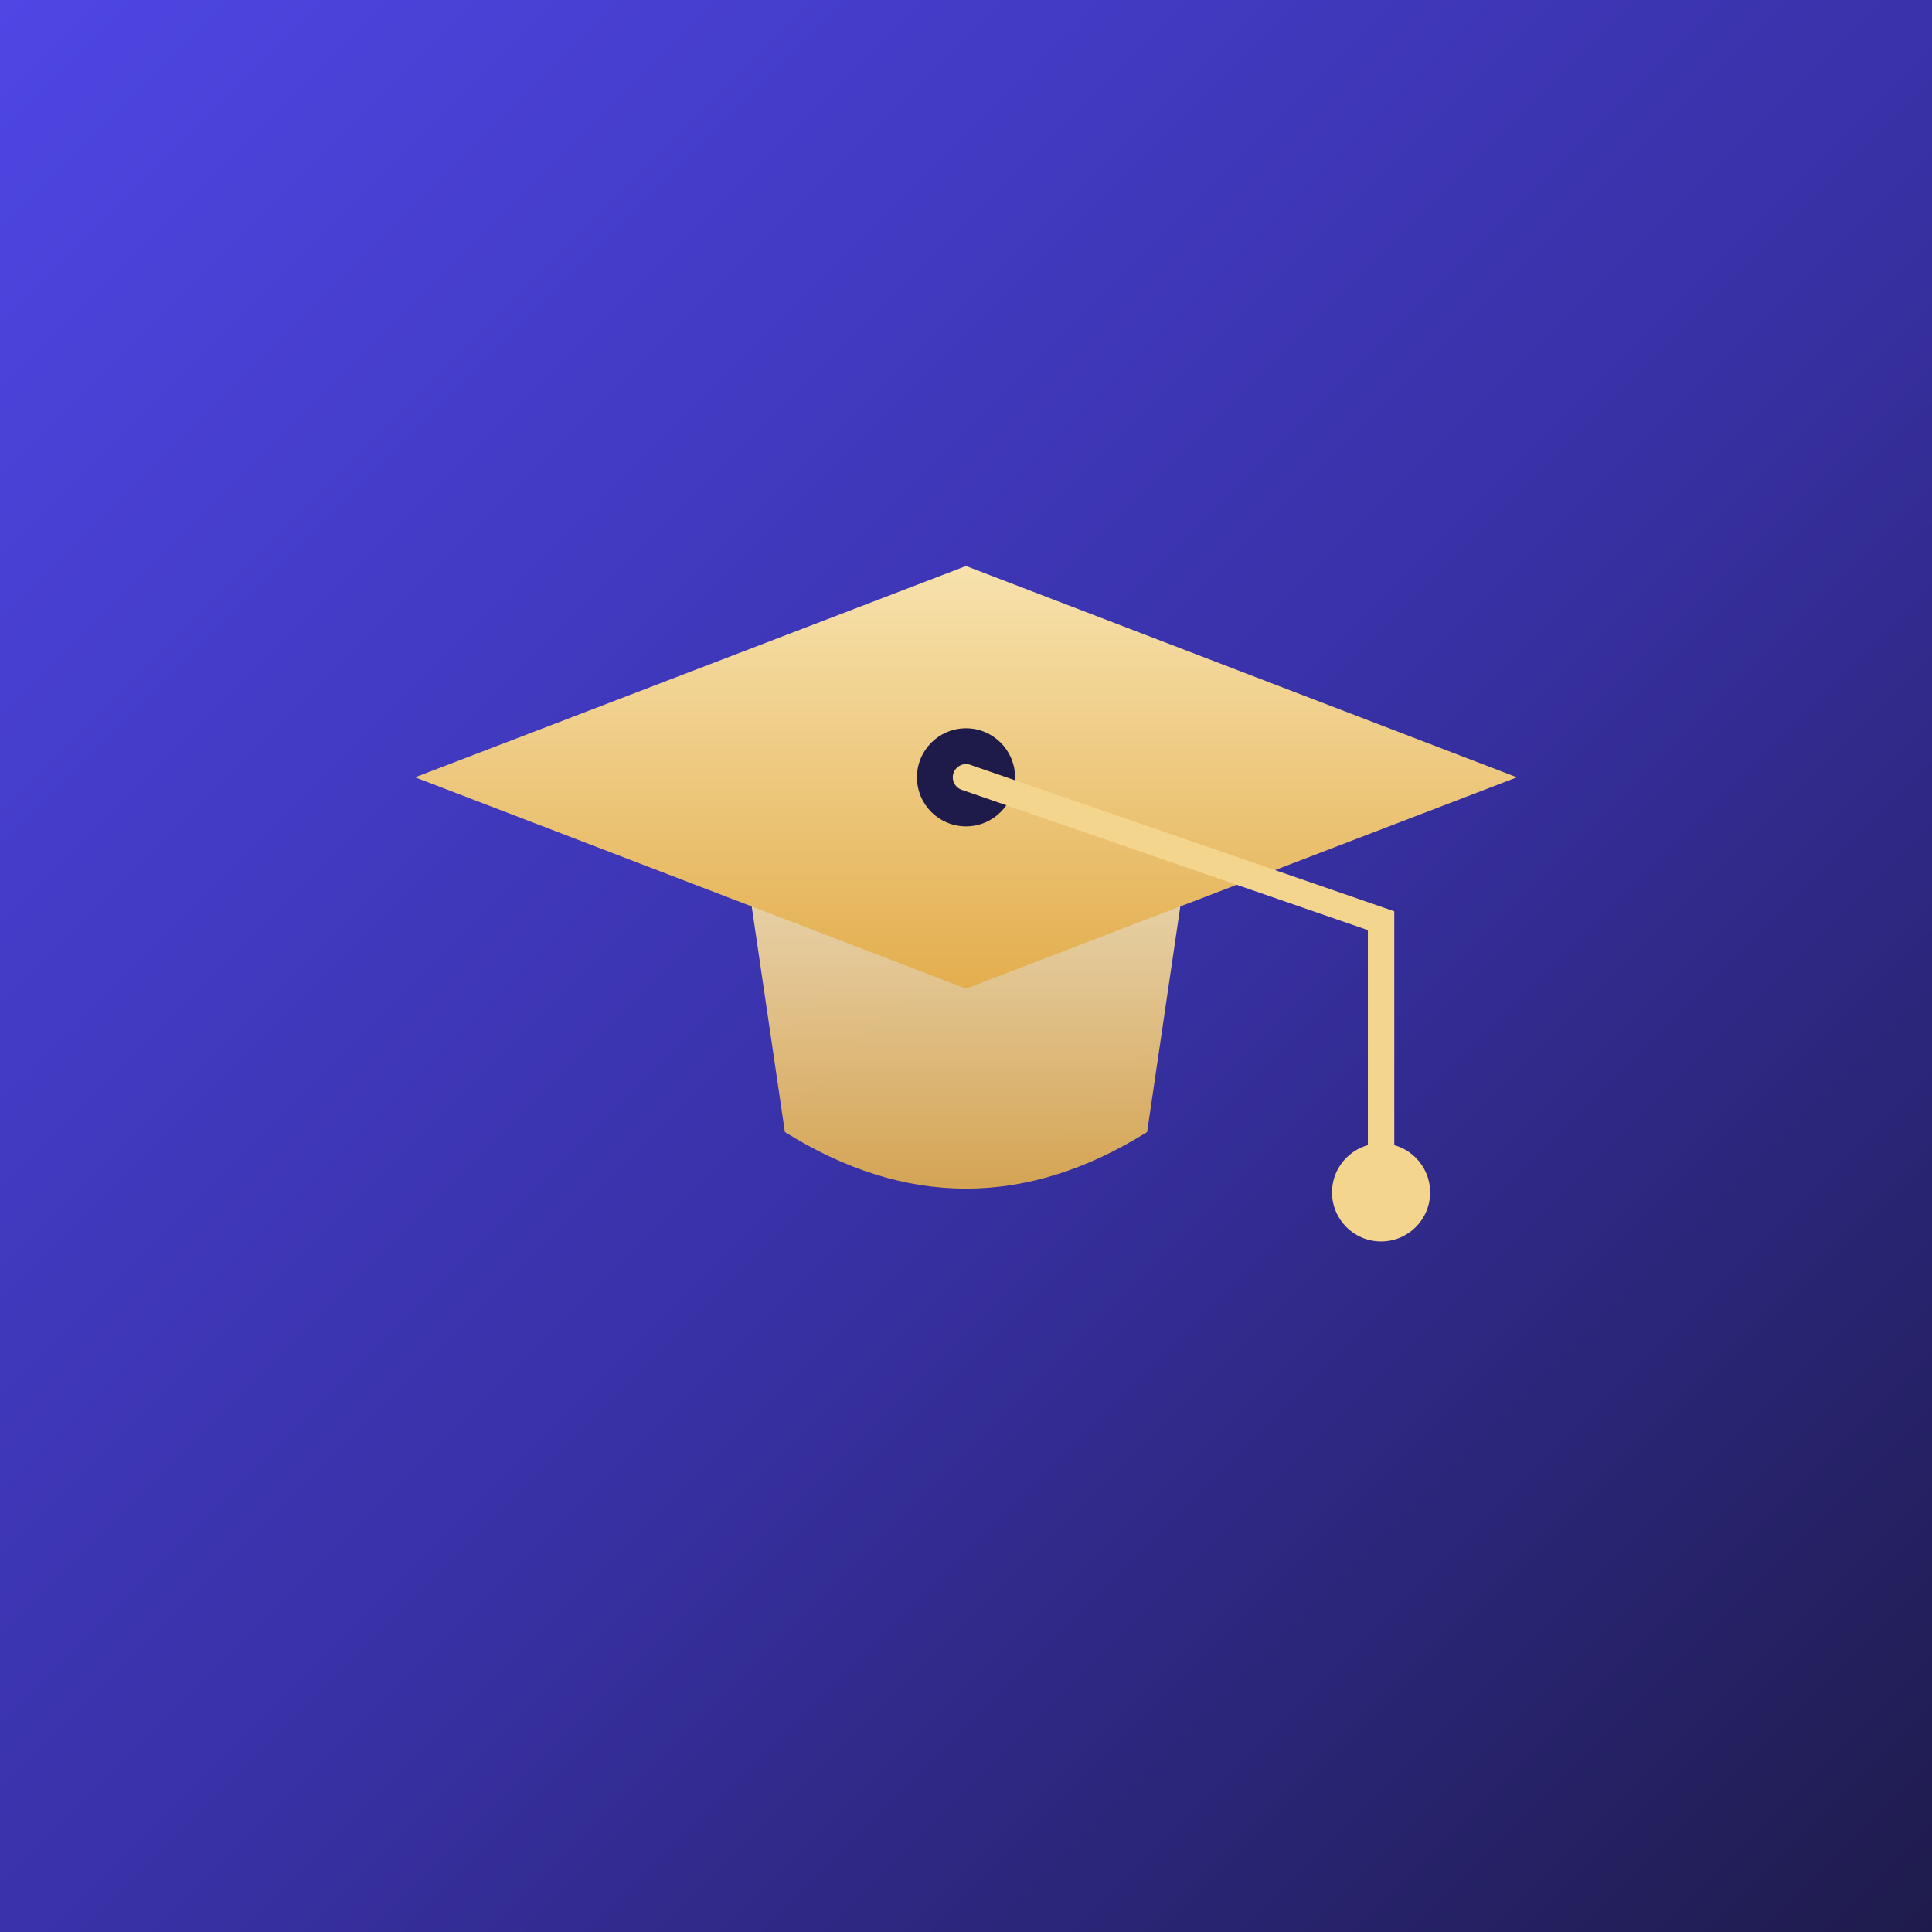
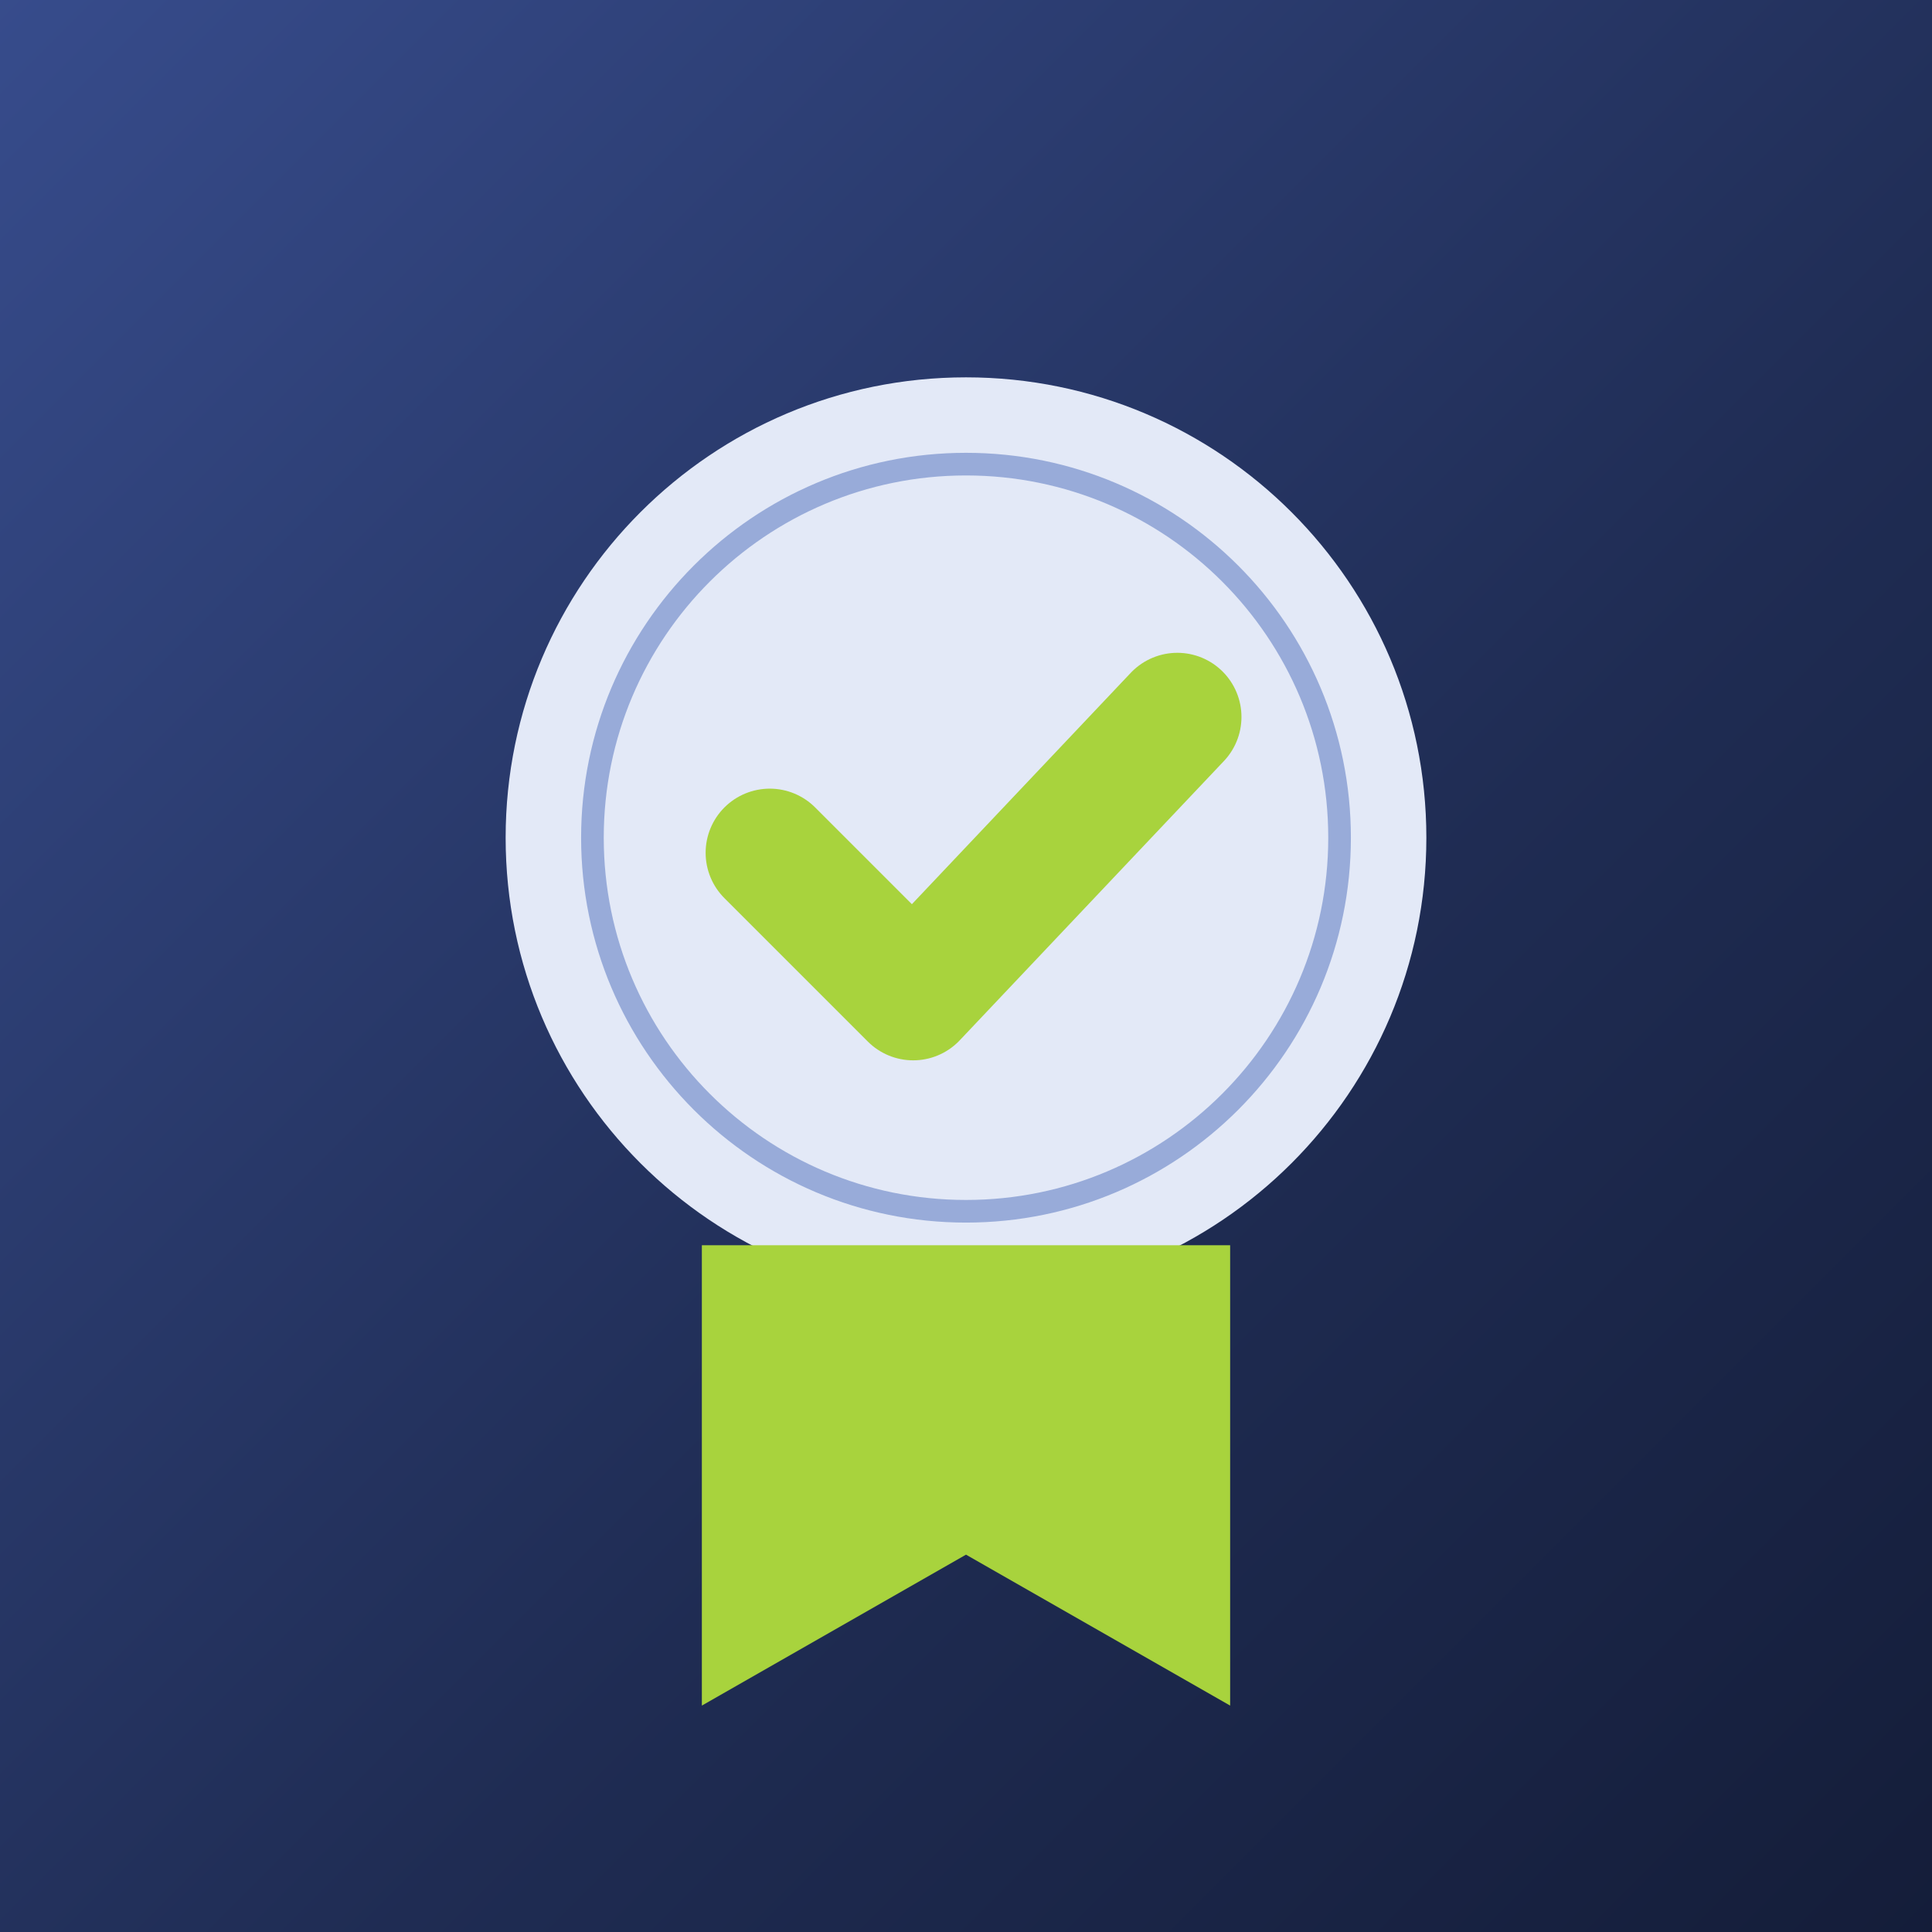
<svg xmlns="http://www.w3.org/2000/svg" width="512" height="512" viewBox="0 0 512 512">
  <defs>
    <linearGradient id="bg" x1="0" y1="0" x2="1" y2="1">
-       <stop offset="0" stop-color="#4f46e5" />
-       <stop offset=".55" stop-color="#3730a3" />
-       <stop offset="1" stop-color="#1e1b4b" />
-     </linearGradient>
-     <linearGradient id="gold" x1="0" y1="0" x2="0" y2="1">
-       <stop offset="0" stop-color="#f7e2ad" />
-       <stop offset="1" stop-color="#e3ae4e" />
+       <stop offset="0" stop-color="#374c8c" />
+       <stop offset=".6" stop-color="#1f2c53" />
+       <stop offset="1" stop-color="#141d39" />
    </linearGradient>
  </defs>
  <rect width="512" height="512" fill="url(#bg)" />
-   <path d="M198,232 L314,232 L304,300 Q256,330 208,300 Z" fill="url(#gold)" fill-opacity=".92" />
-   <polygon points="256,150 402,206 256,262 110,206" fill="url(#gold)" />
-   <circle cx="256" cy="206" r="13" fill="#1e1b4b" />
-   <path d="M256,206 L366,244 L366,306" stroke="#f4d58d" stroke-width="7" fill="none" stroke-linecap="round" />
-   <circle cx="366" cy="316" r="13" fill="#f4d58d" />
+   <circle cx="256" cy="222" r="122" fill="#e3e9f7" />
+   <circle cx="256" cy="222" r="99" fill="none" stroke="#98abd9" stroke-width="6" />
+   <path d="M204 226l38 38 70-74" fill="none" stroke="#a8d33d" stroke-width="34" stroke-linecap="round" stroke-linejoin="round" />
+   <path d="M186 330v122l70-40 70 40V330" fill="#a8d33d" />
</svg>
